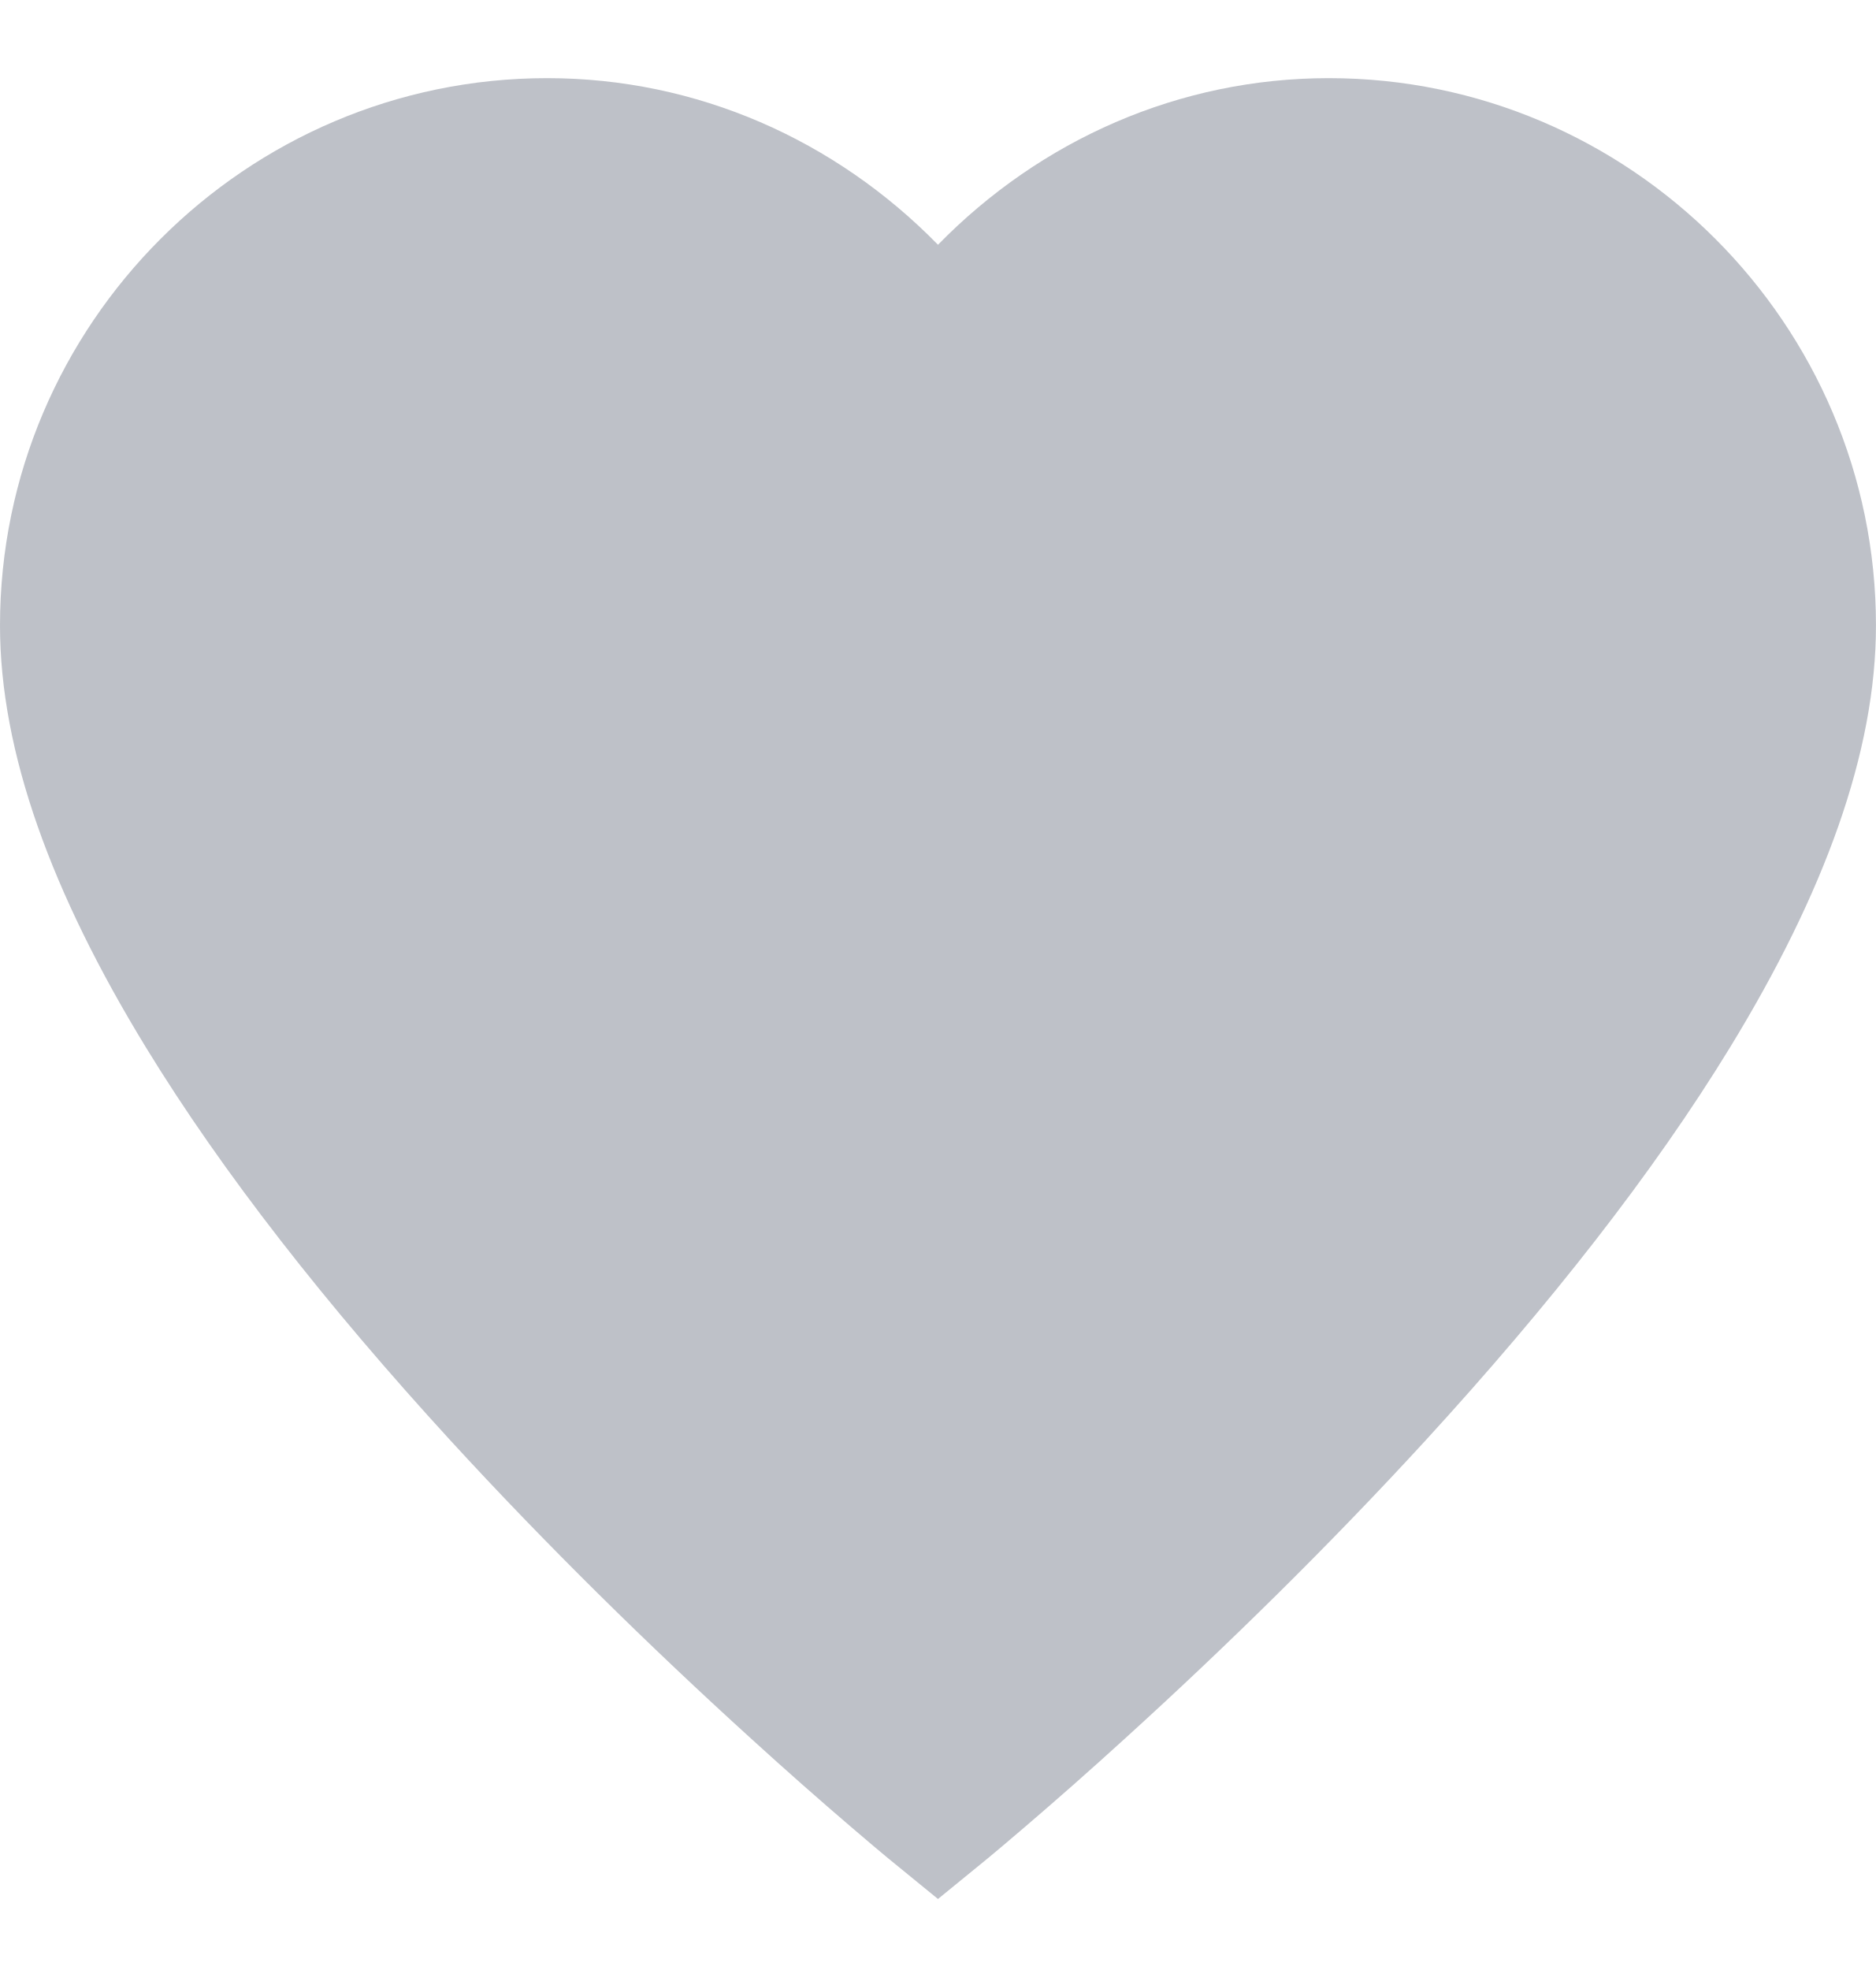
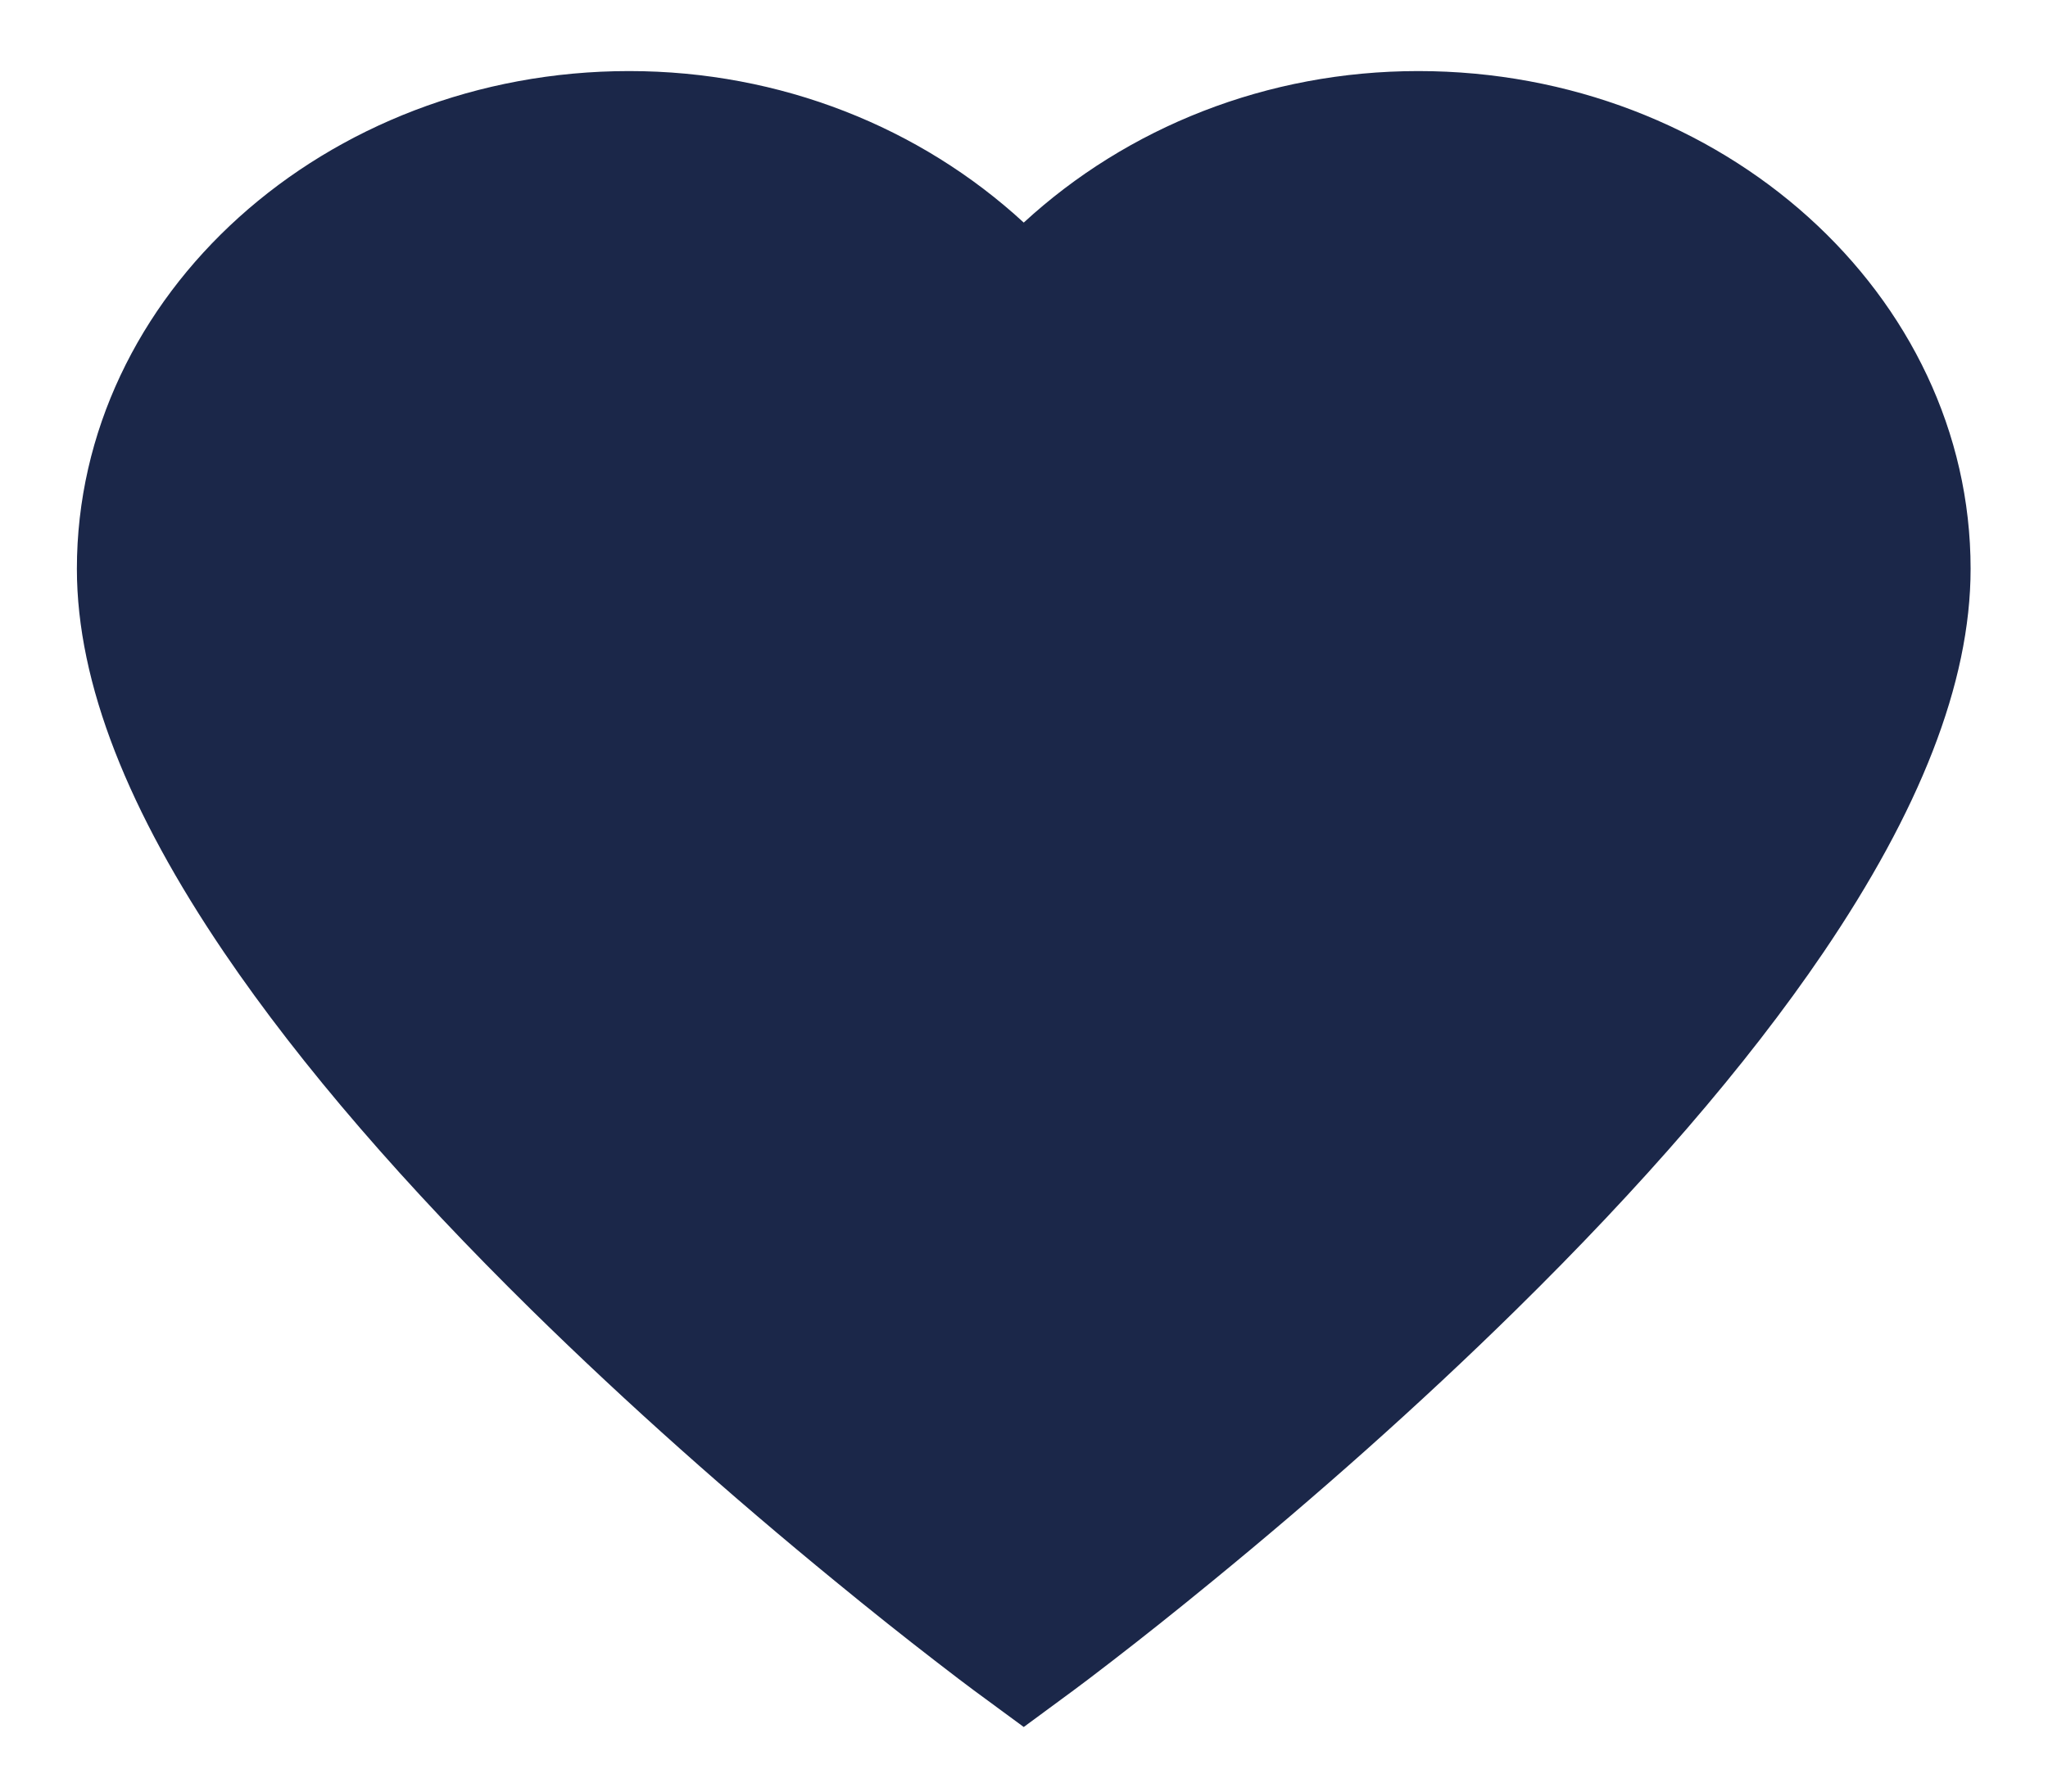
- <svg xmlns="http://www.w3.org/2000/svg" width="20" height="21" viewBox="0 0 20 21" fill="none">
-   <path fill-rule="evenodd" clip-rule="evenodd" d="M14.167 0.833C17.377 0.833 20 3.456 20 6.667C20 8.019 19.449 9.521 18.445 11.164C17.626 12.504 16.52 13.912 15.198 15.355C14.176 16.469 13.085 17.541 11.993 18.533C11.611 18.881 11.255 19.194 10.936 19.467C10.743 19.633 10.604 19.749 10.528 19.812L10 20.243L9.472 19.812C9.396 19.749 9.257 19.633 9.064 19.467C8.745 19.194 8.389 18.881 8.007 18.533C6.915 17.541 5.824 16.469 4.802 15.355C3.48 13.912 2.374 12.504 1.555 11.164C0.551 9.521 0 8.019 0 6.667C0 3.456 2.623 0.833 5.833 0.833C7.431 0.833 8.907 1.492 10 2.609C11.093 1.492 12.569 0.833 14.167 0.833Z" fill="#7F8592" fill-opacity="0.5" />
+ <svg xmlns="http://www.w3.org/2000/svg" width="24" height="21" viewBox="0 0 24 21" fill="none">
+   <path fill-rule="evenodd" clip-rule="evenodd" d="M16.62 0.833C20.183 0.833 23.093 3.456 23.093 6.667C23.093 8.019 22.482 9.521 21.368 11.164C20.459 12.504 19.232 13.912 17.764 15.355C16.631 16.469 15.42 17.541 14.208 18.533C13.784 18.881 13.39 19.194 13.036 19.467C12.822 19.633 12.667 19.749 12.582 19.812L11.997 20.243L11.411 19.812C11.326 19.749 11.172 19.633 10.958 19.467C10.604 19.194 10.21 18.881 9.786 18.533C8.574 17.541 7.363 16.469 6.229 15.355C4.762 13.912 3.535 12.504 2.626 11.164C1.512 9.521 0.901 8.019 0.901 6.667C0.901 3.456 3.811 0.833 7.373 0.833C9.146 0.833 10.784 1.492 11.997 2.609C13.21 1.492 14.848 0.833 16.62 0.833Z" fill="#1B2749" />
</svg>
